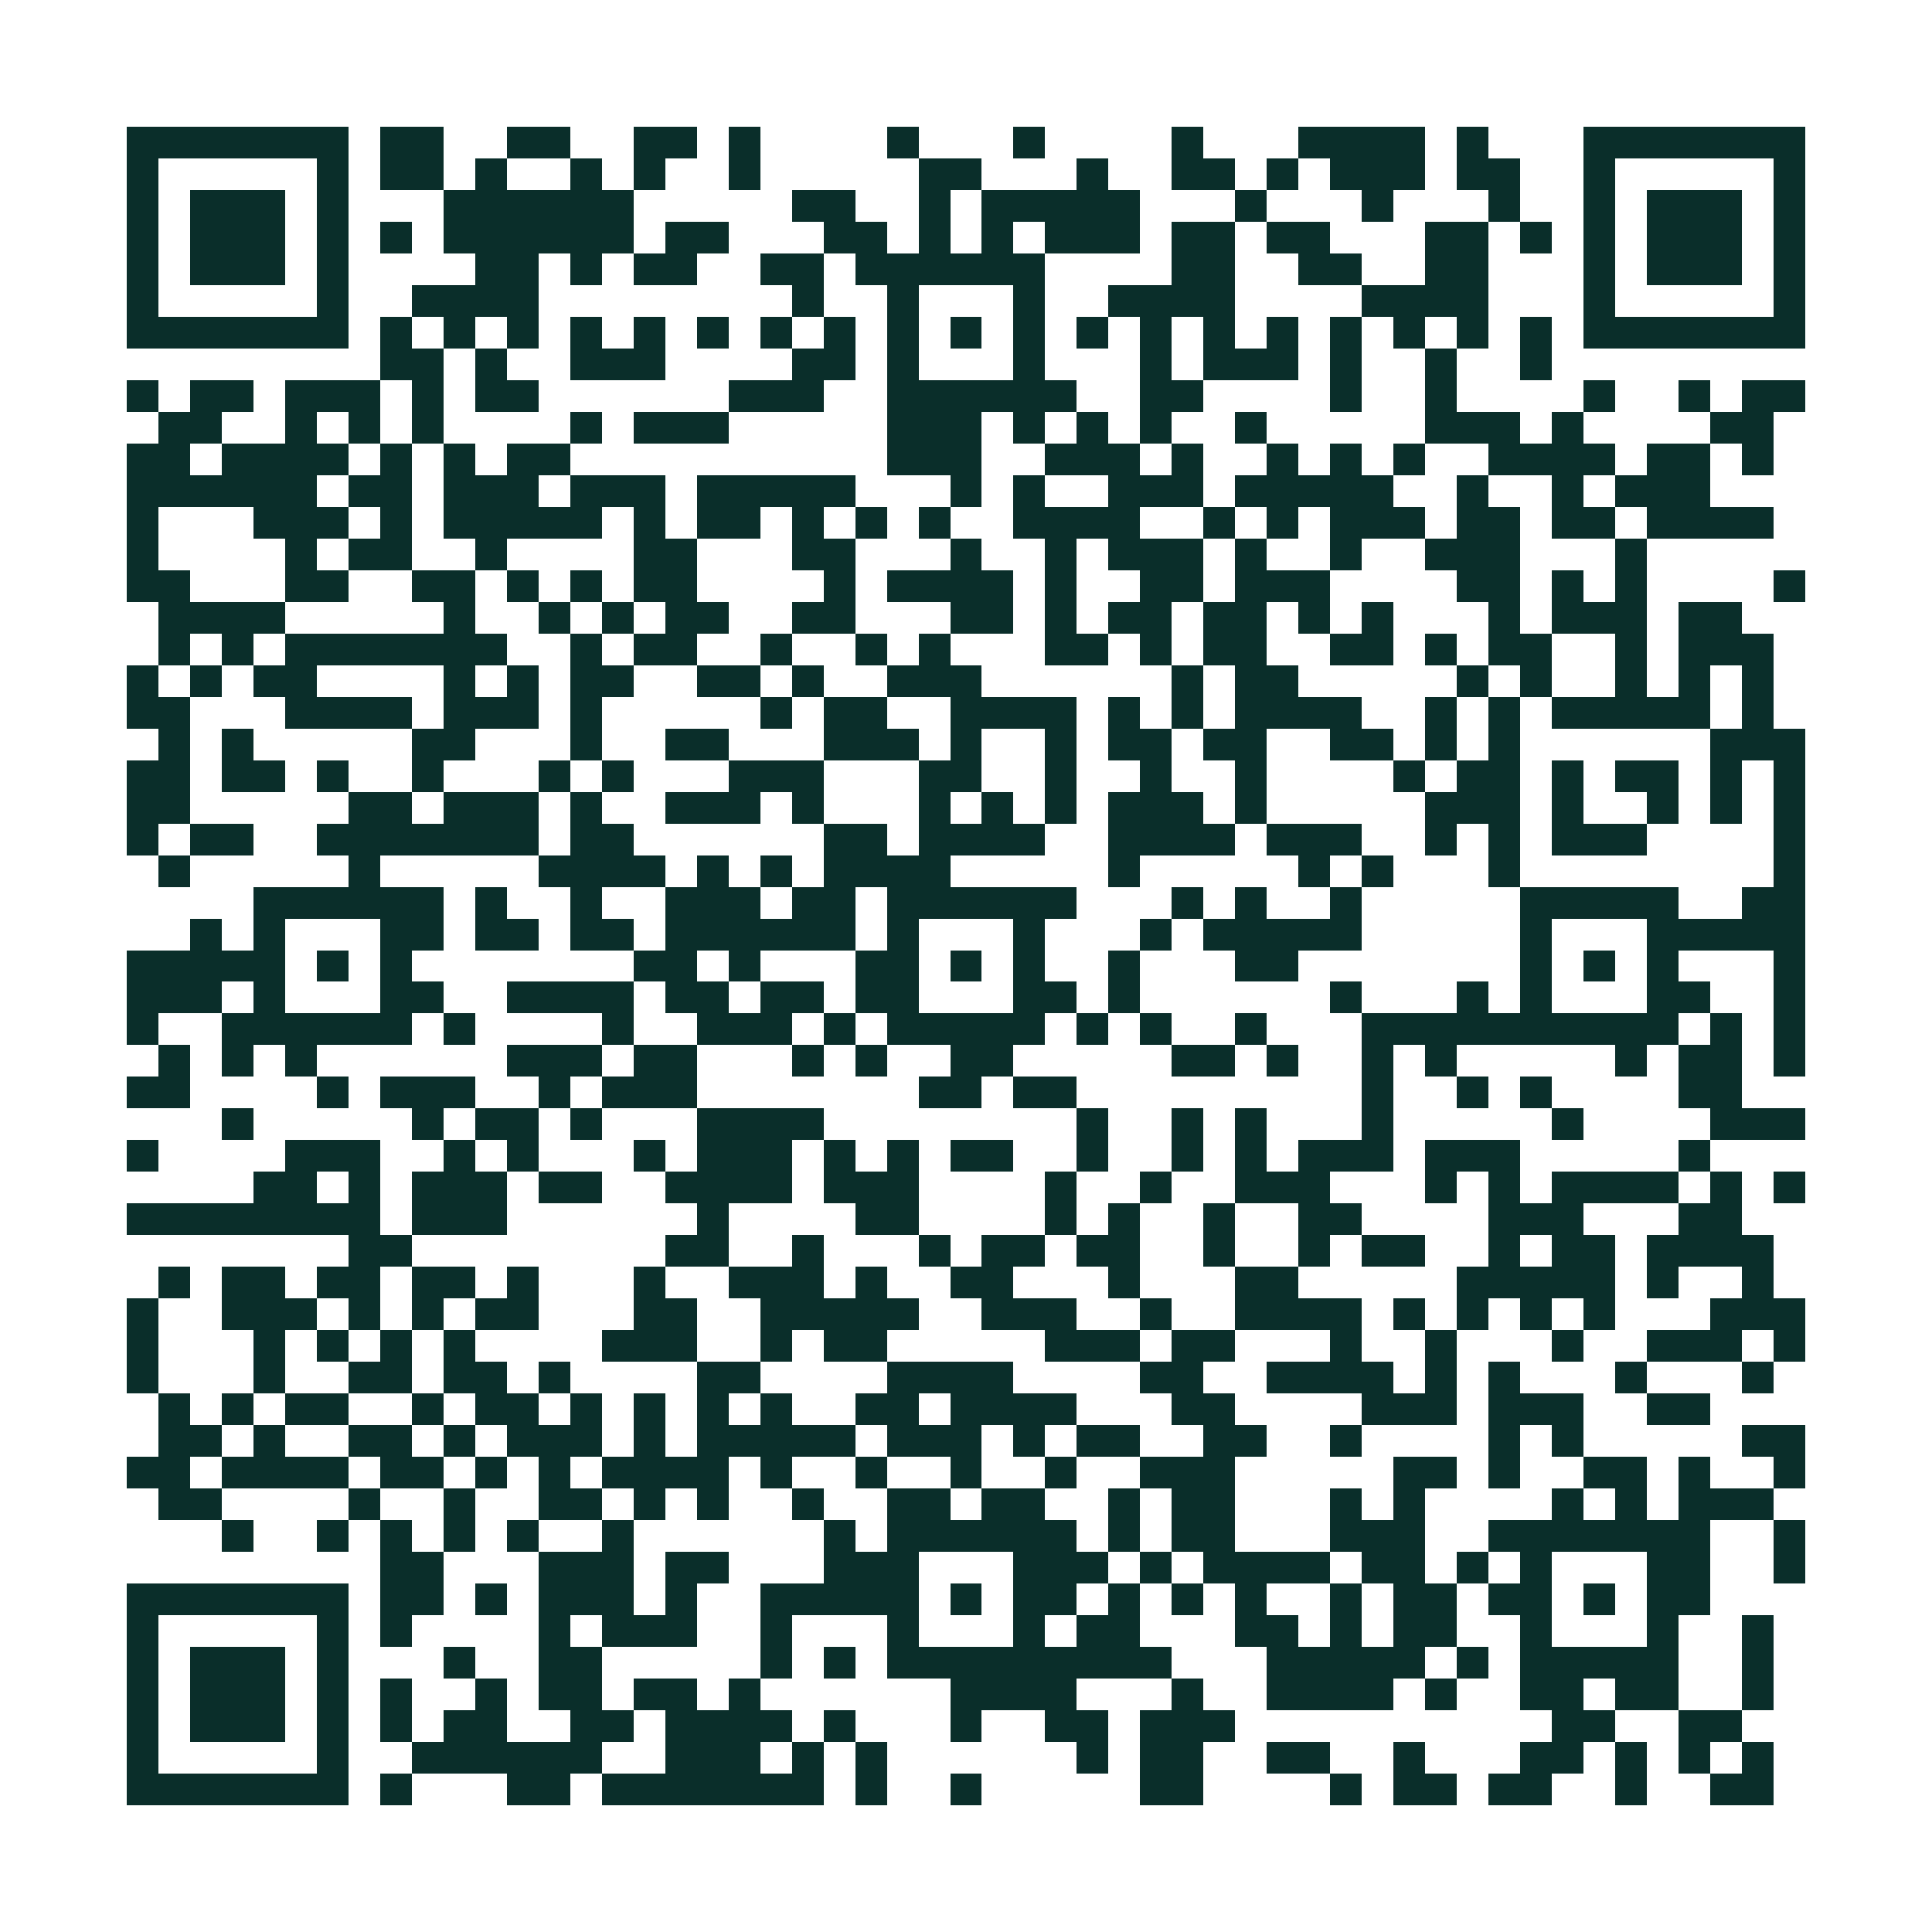
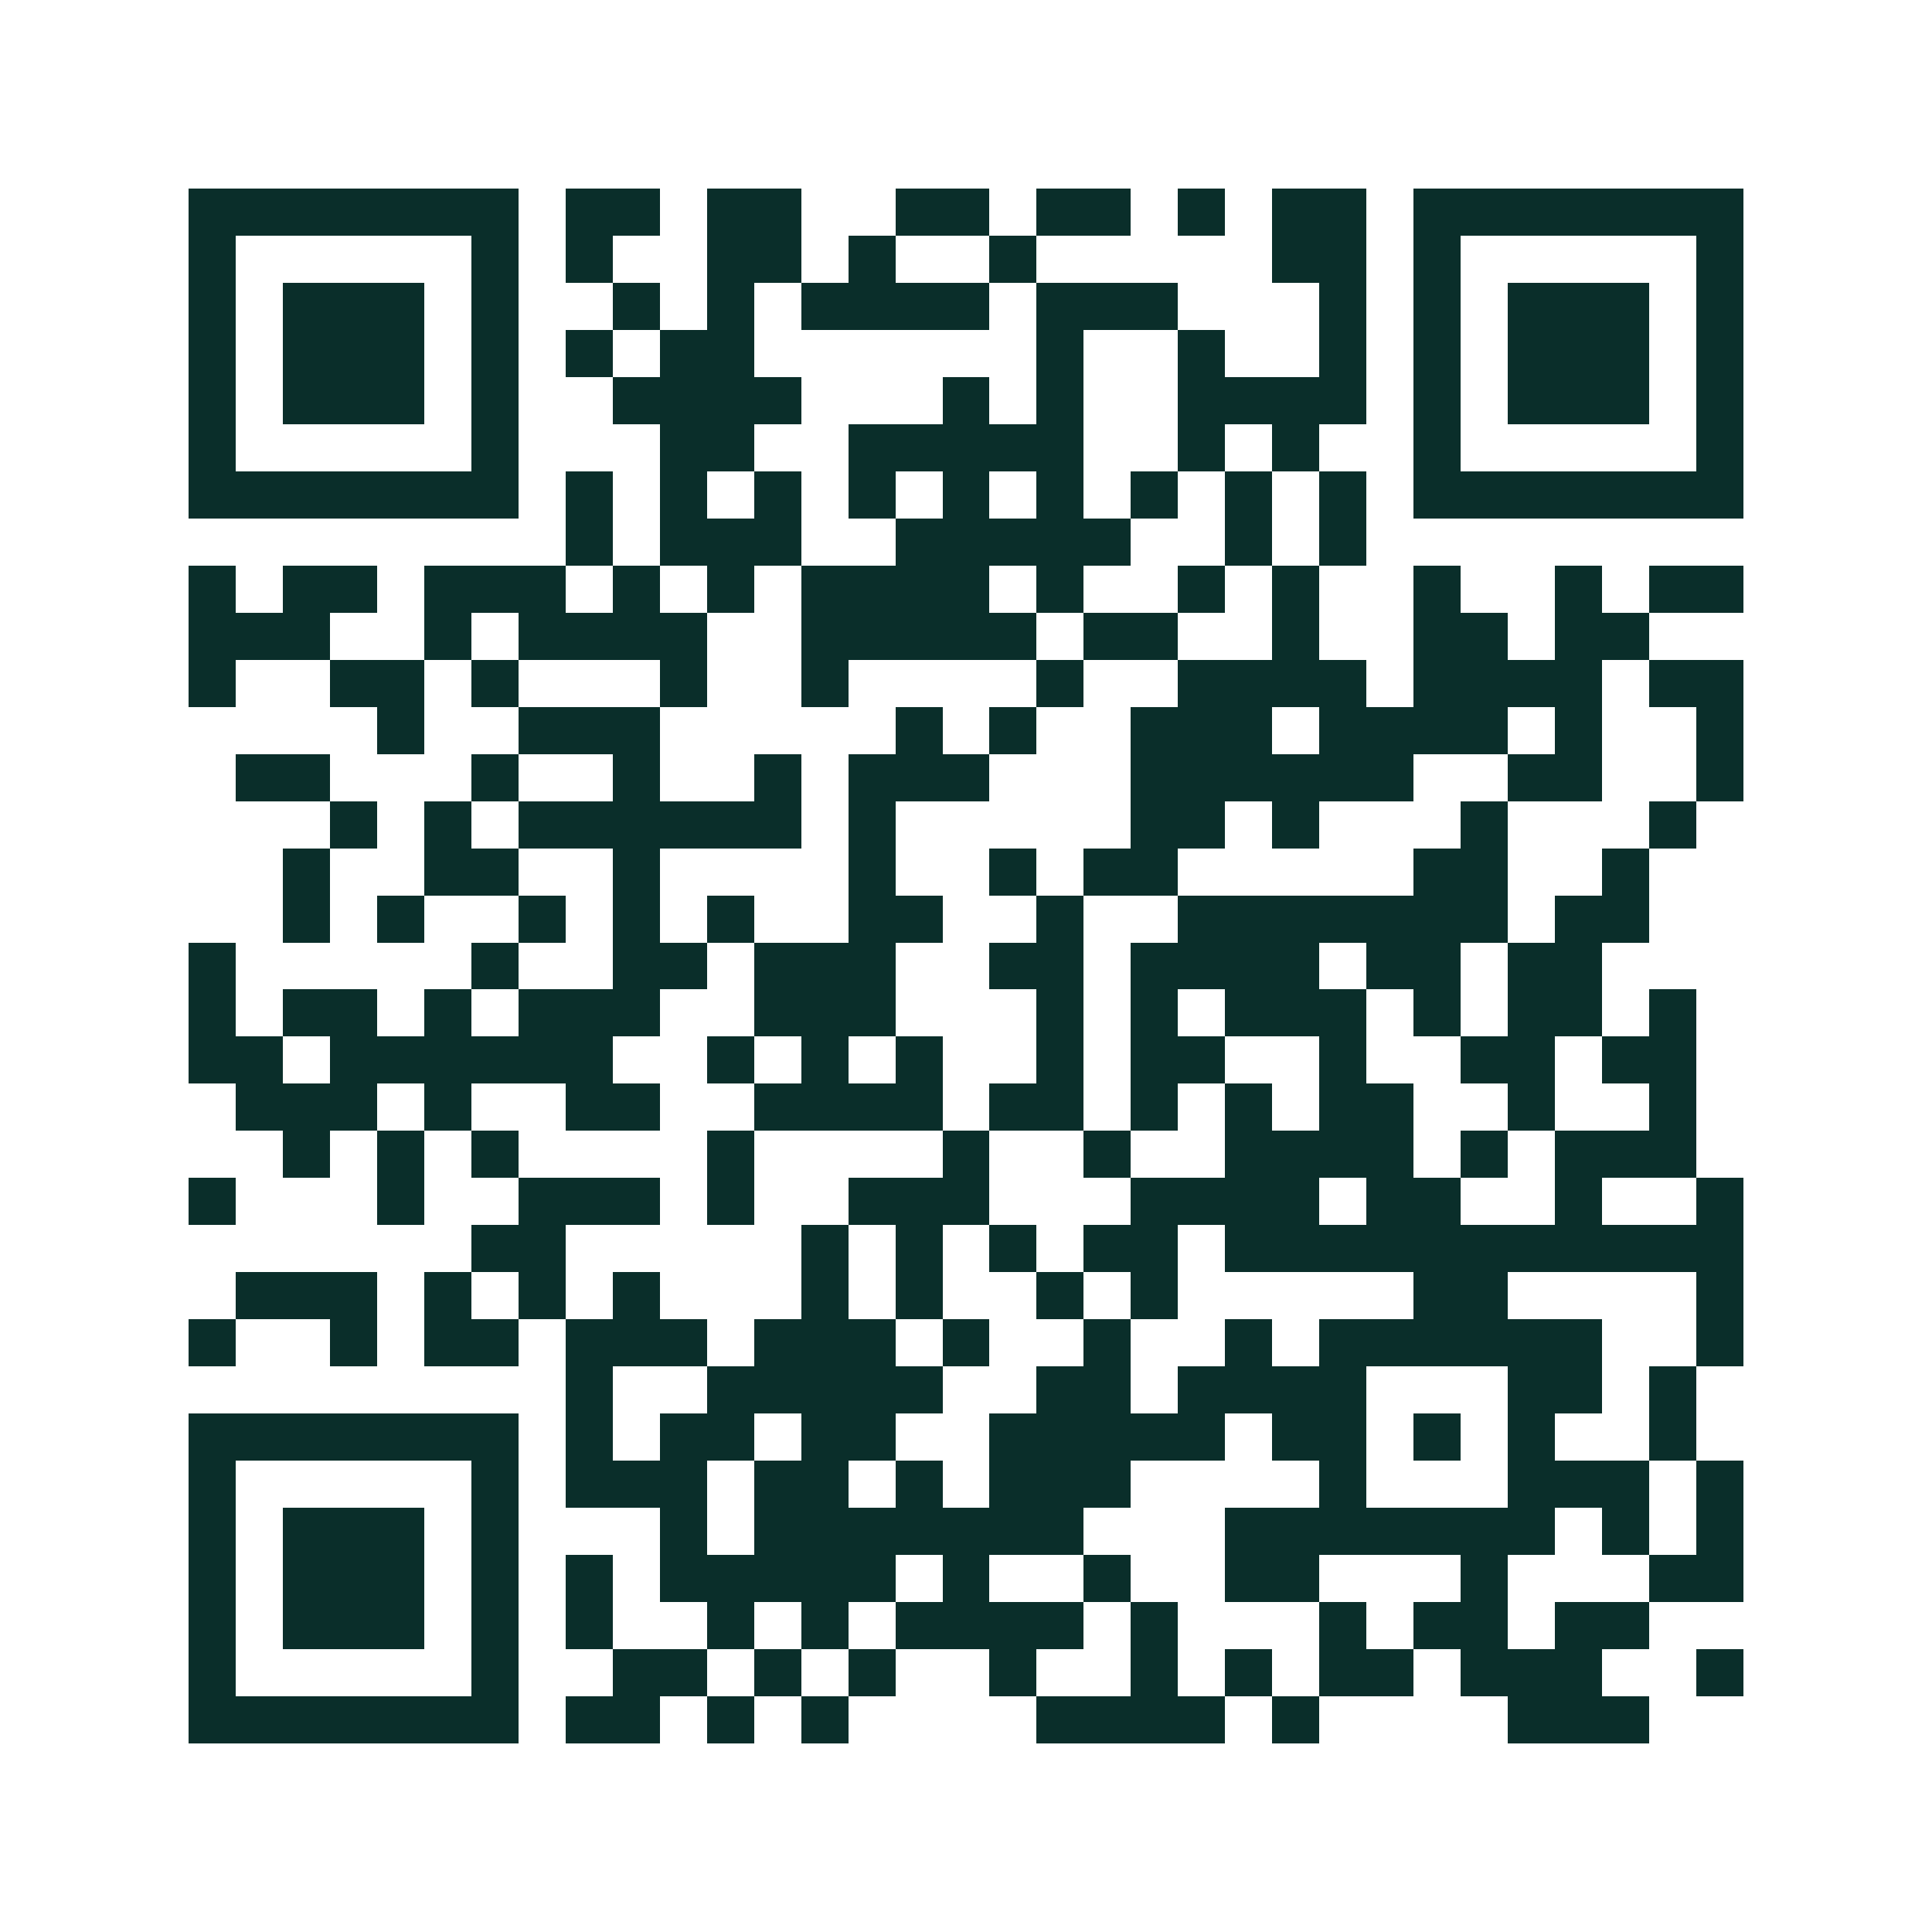
- <svg xmlns="http://www.w3.org/2000/svg" viewBox="-4 -4 61 61" shape-rendering="crispEdges">
-   <rect x="-4" y="-4" width="61" height="61" fill="#ffffff" />
-   <path fill="#0A2E2A" d="M0 0h7v1h-7zM8 0h2v1h-2zM12 0h2v1h-2zM16 0h2v1h-2zM19 0h1v1h-1zM24 0h1v1h-1zM28 0h1v1h-1zM33 0h1v1h-1zM37 0h4v1h-4zM42 0h1v1h-1zM46 0h7v1h-7zM0 1h1v1h-1zM6 1h1v1h-1zM8 1h2v1h-2zM11 1h1v1h-1zM14 1h1v1h-1zM16 1h1v1h-1zM19 1h1v1h-1zM25 1h2v1h-2zM30 1h1v1h-1zM33 1h2v1h-2zM36 1h1v1h-1zM38 1h3v1h-3zM42 1h2v1h-2zM46 1h1v1h-1zM52 1h1v1h-1zM0 2h1v1h-1zM2 2h3v1h-3zM6 2h1v1h-1zM10 2h6v1h-6zM21 2h2v1h-2zM25 2h1v1h-1zM27 2h5v1h-5zM35 2h1v1h-1zM39 2h1v1h-1zM43 2h1v1h-1zM46 2h1v1h-1zM48 2h3v1h-3zM52 2h1v1h-1zM0 3h1v1h-1zM2 3h3v1h-3zM6 3h1v1h-1zM8 3h1v1h-1zM10 3h6v1h-6zM17 3h2v1h-2zM22 3h2v1h-2zM25 3h1v1h-1zM27 3h1v1h-1zM29 3h3v1h-3zM33 3h2v1h-2zM36 3h2v1h-2zM41 3h2v1h-2zM44 3h1v1h-1zM46 3h1v1h-1zM48 3h3v1h-3zM52 3h1v1h-1zM0 4h1v1h-1zM2 4h3v1h-3zM6 4h1v1h-1zM11 4h2v1h-2zM14 4h1v1h-1zM16 4h2v1h-2zM20 4h2v1h-2zM23 4h6v1h-6zM33 4h2v1h-2zM37 4h2v1h-2zM41 4h2v1h-2zM46 4h1v1h-1zM48 4h3v1h-3zM52 4h1v1h-1zM0 5h1v1h-1zM6 5h1v1h-1zM9 5h4v1h-4zM21 5h1v1h-1zM24 5h1v1h-1zM28 5h1v1h-1zM31 5h4v1h-4zM39 5h4v1h-4zM46 5h1v1h-1zM52 5h1v1h-1zM0 6h7v1h-7zM8 6h1v1h-1zM10 6h1v1h-1zM12 6h1v1h-1zM14 6h1v1h-1zM16 6h1v1h-1zM18 6h1v1h-1zM20 6h1v1h-1zM22 6h1v1h-1zM24 6h1v1h-1zM26 6h1v1h-1zM28 6h1v1h-1zM30 6h1v1h-1zM32 6h1v1h-1zM34 6h1v1h-1zM36 6h1v1h-1zM38 6h1v1h-1zM40 6h1v1h-1zM42 6h1v1h-1zM44 6h1v1h-1zM46 6h7v1h-7zM8 7h2v1h-2zM11 7h1v1h-1zM14 7h3v1h-3zM21 7h2v1h-2zM24 7h1v1h-1zM28 7h1v1h-1zM32 7h1v1h-1zM34 7h3v1h-3zM38 7h1v1h-1zM41 7h1v1h-1zM44 7h1v1h-1zM0 8h1v1h-1zM2 8h2v1h-2zM5 8h3v1h-3zM9 8h1v1h-1zM11 8h2v1h-2zM19 8h3v1h-3zM24 8h6v1h-6zM32 8h2v1h-2zM38 8h1v1h-1zM41 8h1v1h-1zM46 8h1v1h-1zM49 8h1v1h-1zM51 8h2v1h-2zM1 9h2v1h-2zM5 9h1v1h-1zM7 9h1v1h-1zM9 9h1v1h-1zM14 9h1v1h-1zM16 9h3v1h-3zM24 9h3v1h-3zM28 9h1v1h-1zM30 9h1v1h-1zM32 9h1v1h-1zM35 9h1v1h-1zM41 9h3v1h-3zM45 9h1v1h-1zM50 9h2v1h-2zM0 10h2v1h-2zM3 10h4v1h-4zM8 10h1v1h-1zM10 10h1v1h-1zM12 10h2v1h-2zM24 10h3v1h-3zM29 10h3v1h-3zM33 10h1v1h-1zM36 10h1v1h-1zM38 10h1v1h-1zM40 10h1v1h-1zM43 10h4v1h-4zM48 10h2v1h-2zM51 10h1v1h-1zM0 11h6v1h-6zM7 11h2v1h-2zM10 11h3v1h-3zM14 11h3v1h-3zM18 11h5v1h-5zM26 11h1v1h-1zM28 11h1v1h-1zM31 11h3v1h-3zM35 11h5v1h-5zM42 11h1v1h-1zM45 11h1v1h-1zM47 11h3v1h-3zM0 12h1v1h-1zM4 12h3v1h-3zM8 12h1v1h-1zM10 12h5v1h-5zM16 12h1v1h-1zM18 12h2v1h-2zM21 12h1v1h-1zM23 12h1v1h-1zM25 12h1v1h-1zM28 12h4v1h-4zM34 12h1v1h-1zM36 12h1v1h-1zM38 12h3v1h-3zM42 12h2v1h-2zM45 12h2v1h-2zM48 12h4v1h-4zM0 13h1v1h-1zM5 13h1v1h-1zM7 13h2v1h-2zM11 13h1v1h-1zM16 13h2v1h-2zM21 13h2v1h-2zM26 13h1v1h-1zM29 13h1v1h-1zM31 13h3v1h-3zM35 13h1v1h-1zM38 13h1v1h-1zM41 13h3v1h-3zM47 13h1v1h-1zM0 14h2v1h-2zM5 14h2v1h-2zM9 14h2v1h-2zM12 14h1v1h-1zM14 14h1v1h-1zM16 14h2v1h-2zM22 14h1v1h-1zM24 14h4v1h-4zM29 14h1v1h-1zM32 14h2v1h-2zM35 14h3v1h-3zM42 14h2v1h-2zM45 14h1v1h-1zM47 14h1v1h-1zM52 14h1v1h-1zM1 15h4v1h-4zM10 15h1v1h-1zM13 15h1v1h-1zM15 15h1v1h-1zM17 15h2v1h-2zM21 15h2v1h-2zM26 15h2v1h-2zM29 15h1v1h-1zM31 15h2v1h-2zM34 15h2v1h-2zM37 15h1v1h-1zM39 15h1v1h-1zM43 15h1v1h-1zM45 15h3v1h-3zM49 15h2v1h-2zM1 16h1v1h-1zM3 16h1v1h-1zM5 16h7v1h-7zM14 16h1v1h-1zM16 16h2v1h-2zM20 16h1v1h-1zM23 16h1v1h-1zM25 16h1v1h-1zM29 16h2v1h-2zM32 16h1v1h-1zM34 16h2v1h-2zM38 16h2v1h-2zM41 16h1v1h-1zM43 16h2v1h-2zM47 16h1v1h-1zM49 16h3v1h-3zM0 17h1v1h-1zM2 17h1v1h-1zM4 17h2v1h-2zM10 17h1v1h-1zM12 17h1v1h-1zM14 17h2v1h-2zM18 17h2v1h-2zM21 17h1v1h-1zM24 17h3v1h-3zM33 17h1v1h-1zM35 17h2v1h-2zM42 17h1v1h-1zM44 17h1v1h-1zM47 17h1v1h-1zM49 17h1v1h-1zM51 17h1v1h-1zM0 18h2v1h-2zM5 18h4v1h-4zM10 18h3v1h-3zM14 18h1v1h-1zM20 18h1v1h-1zM22 18h2v1h-2zM26 18h4v1h-4zM31 18h1v1h-1zM33 18h1v1h-1zM35 18h4v1h-4zM41 18h1v1h-1zM43 18h1v1h-1zM45 18h5v1h-5zM51 18h1v1h-1zM1 19h1v1h-1zM3 19h1v1h-1zM9 19h2v1h-2zM14 19h1v1h-1zM17 19h2v1h-2zM22 19h3v1h-3zM26 19h1v1h-1zM29 19h1v1h-1zM31 19h2v1h-2zM34 19h2v1h-2zM38 19h2v1h-2zM41 19h1v1h-1zM43 19h1v1h-1zM50 19h3v1h-3zM0 20h2v1h-2zM3 20h2v1h-2zM6 20h1v1h-1zM9 20h1v1h-1zM13 20h1v1h-1zM15 20h1v1h-1zM19 20h3v1h-3zM25 20h2v1h-2zM29 20h1v1h-1zM32 20h1v1h-1zM35 20h1v1h-1zM40 20h1v1h-1zM42 20h2v1h-2zM45 20h1v1h-1zM47 20h2v1h-2zM50 20h1v1h-1zM52 20h1v1h-1zM0 21h2v1h-2zM7 21h2v1h-2zM10 21h3v1h-3zM14 21h1v1h-1zM17 21h3v1h-3zM21 21h1v1h-1zM25 21h1v1h-1zM27 21h1v1h-1zM29 21h1v1h-1zM31 21h3v1h-3zM35 21h1v1h-1zM41 21h3v1h-3zM45 21h1v1h-1zM48 21h1v1h-1zM50 21h1v1h-1zM52 21h1v1h-1zM0 22h1v1h-1zM2 22h2v1h-2zM6 22h7v1h-7zM14 22h2v1h-2zM22 22h2v1h-2zM25 22h4v1h-4zM31 22h4v1h-4zM36 22h3v1h-3zM41 22h1v1h-1zM43 22h1v1h-1zM45 22h3v1h-3zM52 22h1v1h-1zM1 23h1v1h-1zM7 23h1v1h-1zM13 23h4v1h-4zM18 23h1v1h-1zM20 23h1v1h-1zM22 23h4v1h-4zM31 23h1v1h-1zM37 23h1v1h-1zM39 23h1v1h-1zM43 23h1v1h-1zM52 23h1v1h-1zM4 24h6v1h-6zM11 24h1v1h-1zM14 24h1v1h-1zM17 24h3v1h-3zM21 24h2v1h-2zM24 24h6v1h-6zM33 24h1v1h-1zM35 24h1v1h-1zM38 24h1v1h-1zM44 24h5v1h-5zM51 24h2v1h-2zM2 25h1v1h-1zM4 25h1v1h-1zM8 25h2v1h-2zM11 25h2v1h-2zM14 25h2v1h-2zM17 25h6v1h-6zM24 25h1v1h-1zM28 25h1v1h-1zM32 25h1v1h-1zM34 25h5v1h-5zM44 25h1v1h-1zM48 25h5v1h-5zM0 26h5v1h-5zM6 26h1v1h-1zM8 26h1v1h-1zM16 26h2v1h-2zM19 26h1v1h-1zM23 26h2v1h-2zM26 26h1v1h-1zM28 26h1v1h-1zM31 26h1v1h-1zM35 26h2v1h-2zM44 26h1v1h-1zM46 26h1v1h-1zM48 26h1v1h-1zM52 26h1v1h-1zM0 27h3v1h-3zM4 27h1v1h-1zM8 27h2v1h-2zM12 27h4v1h-4zM17 27h2v1h-2zM20 27h2v1h-2zM23 27h2v1h-2zM28 27h2v1h-2zM31 27h1v1h-1zM38 27h1v1h-1zM42 27h1v1h-1zM44 27h1v1h-1zM48 27h2v1h-2zM52 27h1v1h-1zM0 28h1v1h-1zM3 28h6v1h-6zM10 28h1v1h-1zM15 28h1v1h-1zM18 28h3v1h-3zM22 28h1v1h-1zM24 28h5v1h-5zM30 28h1v1h-1zM32 28h1v1h-1zM35 28h1v1h-1zM39 28h10v1h-10zM50 28h1v1h-1zM52 28h1v1h-1zM1 29h1v1h-1zM3 29h1v1h-1zM5 29h1v1h-1zM12 29h3v1h-3zM16 29h2v1h-2zM21 29h1v1h-1zM23 29h1v1h-1zM26 29h2v1h-2zM33 29h2v1h-2zM36 29h1v1h-1zM39 29h1v1h-1zM41 29h1v1h-1zM47 29h1v1h-1zM49 29h2v1h-2zM52 29h1v1h-1zM0 30h2v1h-2zM6 30h1v1h-1zM8 30h3v1h-3zM13 30h1v1h-1zM15 30h3v1h-3zM25 30h2v1h-2zM28 30h2v1h-2zM39 30h1v1h-1zM42 30h1v1h-1zM44 30h1v1h-1zM49 30h2v1h-2zM3 31h1v1h-1zM9 31h1v1h-1zM11 31h2v1h-2zM14 31h1v1h-1zM18 31h4v1h-4zM30 31h1v1h-1zM33 31h1v1h-1zM35 31h1v1h-1zM39 31h1v1h-1zM45 31h1v1h-1zM50 31h3v1h-3zM0 32h1v1h-1zM5 32h3v1h-3zM10 32h1v1h-1zM12 32h1v1h-1zM16 32h1v1h-1zM18 32h3v1h-3zM22 32h1v1h-1zM24 32h1v1h-1zM26 32h2v1h-2zM30 32h1v1h-1zM33 32h1v1h-1zM35 32h1v1h-1zM37 32h3v1h-3zM41 32h3v1h-3zM49 32h1v1h-1zM4 33h2v1h-2zM7 33h1v1h-1zM9 33h3v1h-3zM13 33h2v1h-2zM17 33h4v1h-4zM22 33h3v1h-3zM29 33h1v1h-1zM32 33h1v1h-1zM35 33h3v1h-3zM41 33h1v1h-1zM43 33h1v1h-1zM45 33h4v1h-4zM50 33h1v1h-1zM52 33h1v1h-1zM0 34h8v1h-8zM9 34h3v1h-3zM18 34h1v1h-1zM23 34h2v1h-2zM29 34h1v1h-1zM31 34h1v1h-1zM34 34h1v1h-1zM37 34h2v1h-2zM43 34h3v1h-3zM49 34h2v1h-2zM7 35h2v1h-2zM17 35h2v1h-2zM21 35h1v1h-1zM25 35h1v1h-1zM27 35h2v1h-2zM30 35h2v1h-2zM34 35h1v1h-1zM37 35h1v1h-1zM39 35h2v1h-2zM43 35h1v1h-1zM45 35h2v1h-2zM48 35h4v1h-4zM1 36h1v1h-1zM3 36h2v1h-2zM6 36h2v1h-2zM9 36h2v1h-2zM12 36h1v1h-1zM16 36h1v1h-1zM19 36h3v1h-3zM23 36h1v1h-1zM26 36h2v1h-2zM31 36h1v1h-1zM35 36h2v1h-2zM42 36h5v1h-5zM48 36h1v1h-1zM51 36h1v1h-1zM0 37h1v1h-1zM3 37h3v1h-3zM7 37h1v1h-1zM9 37h1v1h-1zM11 37h2v1h-2zM16 37h2v1h-2zM20 37h5v1h-5zM27 37h3v1h-3zM32 37h1v1h-1zM35 37h4v1h-4zM40 37h1v1h-1zM42 37h1v1h-1zM44 37h1v1h-1zM46 37h1v1h-1zM50 37h3v1h-3zM0 38h1v1h-1zM4 38h1v1h-1zM6 38h1v1h-1zM8 38h1v1h-1zM10 38h1v1h-1zM15 38h3v1h-3zM20 38h1v1h-1zM22 38h2v1h-2zM29 38h3v1h-3zM33 38h2v1h-2zM38 38h1v1h-1zM41 38h1v1h-1zM45 38h1v1h-1zM48 38h3v1h-3zM52 38h1v1h-1zM0 39h1v1h-1zM4 39h1v1h-1zM7 39h2v1h-2zM10 39h2v1h-2zM13 39h1v1h-1zM18 39h2v1h-2zM24 39h4v1h-4zM32 39h2v1h-2zM36 39h4v1h-4zM41 39h1v1h-1zM43 39h1v1h-1zM47 39h1v1h-1zM51 39h1v1h-1zM1 40h1v1h-1zM3 40h1v1h-1zM5 40h2v1h-2zM9 40h1v1h-1zM11 40h2v1h-2zM14 40h1v1h-1zM16 40h1v1h-1zM18 40h1v1h-1zM20 40h1v1h-1zM23 40h2v1h-2zM26 40h4v1h-4zM33 40h2v1h-2zM39 40h3v1h-3zM43 40h3v1h-3zM48 40h2v1h-2zM1 41h2v1h-2zM4 41h1v1h-1zM7 41h2v1h-2zM10 41h1v1h-1zM12 41h3v1h-3zM16 41h1v1h-1zM18 41h5v1h-5zM24 41h3v1h-3zM28 41h1v1h-1zM30 41h2v1h-2zM34 41h2v1h-2zM38 41h1v1h-1zM43 41h1v1h-1zM45 41h1v1h-1zM51 41h2v1h-2zM0 42h2v1h-2zM3 42h4v1h-4zM8 42h2v1h-2zM11 42h1v1h-1zM13 42h1v1h-1zM15 42h4v1h-4zM20 42h1v1h-1zM23 42h1v1h-1zM26 42h1v1h-1zM29 42h1v1h-1zM32 42h3v1h-3zM40 42h2v1h-2zM43 42h1v1h-1zM46 42h2v1h-2zM49 42h1v1h-1zM52 42h1v1h-1zM1 43h2v1h-2zM7 43h1v1h-1zM10 43h1v1h-1zM13 43h2v1h-2zM16 43h1v1h-1zM18 43h1v1h-1zM21 43h1v1h-1zM24 43h2v1h-2zM27 43h2v1h-2zM31 43h1v1h-1zM33 43h2v1h-2zM38 43h1v1h-1zM40 43h1v1h-1zM45 43h1v1h-1zM47 43h1v1h-1zM49 43h3v1h-3zM3 44h1v1h-1zM6 44h1v1h-1zM8 44h1v1h-1zM10 44h1v1h-1zM12 44h1v1h-1zM15 44h1v1h-1zM22 44h1v1h-1zM24 44h6v1h-6zM31 44h1v1h-1zM33 44h2v1h-2zM38 44h3v1h-3zM43 44h7v1h-7zM52 44h1v1h-1zM8 45h2v1h-2zM13 45h3v1h-3zM17 45h2v1h-2zM22 45h3v1h-3zM28 45h3v1h-3zM32 45h1v1h-1zM34 45h4v1h-4zM39 45h2v1h-2zM42 45h1v1h-1zM44 45h1v1h-1zM48 45h2v1h-2zM52 45h1v1h-1zM0 46h7v1h-7zM8 46h2v1h-2zM11 46h1v1h-1zM13 46h3v1h-3zM17 46h1v1h-1zM20 46h5v1h-5zM26 46h1v1h-1zM28 46h2v1h-2zM31 46h1v1h-1zM33 46h1v1h-1zM35 46h1v1h-1zM38 46h1v1h-1zM40 46h2v1h-2zM43 46h2v1h-2zM46 46h1v1h-1zM48 46h2v1h-2zM0 47h1v1h-1zM6 47h1v1h-1zM8 47h1v1h-1zM13 47h1v1h-1zM15 47h3v1h-3zM20 47h1v1h-1zM24 47h1v1h-1zM28 47h1v1h-1zM30 47h2v1h-2zM35 47h2v1h-2zM38 47h1v1h-1zM40 47h2v1h-2zM44 47h1v1h-1zM48 47h1v1h-1zM51 47h1v1h-1zM0 48h1v1h-1zM2 48h3v1h-3zM6 48h1v1h-1zM10 48h1v1h-1zM13 48h2v1h-2zM20 48h1v1h-1zM22 48h1v1h-1zM24 48h9v1h-9zM36 48h5v1h-5zM42 48h1v1h-1zM44 48h5v1h-5zM51 48h1v1h-1zM0 49h1v1h-1zM2 49h3v1h-3zM6 49h1v1h-1zM8 49h1v1h-1zM11 49h1v1h-1zM13 49h2v1h-2zM16 49h2v1h-2zM19 49h1v1h-1zM26 49h4v1h-4zM33 49h1v1h-1zM36 49h4v1h-4zM41 49h1v1h-1zM44 49h2v1h-2zM47 49h2v1h-2zM51 49h1v1h-1zM0 50h1v1h-1zM2 50h3v1h-3zM6 50h1v1h-1zM8 50h1v1h-1zM10 50h2v1h-2zM14 50h2v1h-2zM17 50h4v1h-4zM22 50h1v1h-1zM26 50h1v1h-1zM29 50h2v1h-2zM32 50h3v1h-3zM45 50h2v1h-2zM49 50h2v1h-2zM0 51h1v1h-1zM6 51h1v1h-1zM9 51h6v1h-6zM17 51h3v1h-3zM21 51h1v1h-1zM23 51h1v1h-1zM30 51h1v1h-1zM32 51h2v1h-2zM36 51h2v1h-2zM40 51h1v1h-1zM44 51h2v1h-2zM47 51h1v1h-1zM49 51h1v1h-1zM51 51h1v1h-1zM0 52h7v1h-7zM8 52h1v1h-1zM12 52h2v1h-2zM15 52h7v1h-7zM23 52h1v1h-1zM26 52h1v1h-1zM32 52h2v1h-2zM38 52h1v1h-1zM40 52h2v1h-2zM43 52h2v1h-2zM47 52h1v1h-1zM50 52h2v1h-2z" />
+ <svg xmlns="http://www.w3.org/2000/svg" viewBox="-4 -4 41 41" shape-rendering="crispEdges">
+   <rect x="-4" y="-4" width="41" height="41" fill="#ffffff" />
+   <path fill="#0A2E2A" d="M0 0h7v1h-7zM8 0h2v1h-2zM11 0h2v1h-2zM15 0h2v1h-2zM18 0h2v1h-2zM21 0h1v1h-1zM23 0h2v1h-2zM26 0h7v1h-7zM0 1h1v1h-1zM6 1h1v1h-1zM8 1h1v1h-1zM11 1h2v1h-2zM14 1h1v1h-1zM17 1h1v1h-1zM23 1h2v1h-2zM26 1h1v1h-1zM32 1h1v1h-1zM0 2h1v1h-1zM2 2h3v1h-3zM6 2h1v1h-1zM9 2h1v1h-1zM11 2h1v1h-1zM13 2h4v1h-4zM18 2h3v1h-3zM24 2h1v1h-1zM26 2h1v1h-1zM28 2h3v1h-3zM32 2h1v1h-1zM0 3h1v1h-1zM2 3h3v1h-3zM6 3h1v1h-1zM8 3h1v1h-1zM10 3h2v1h-2zM18 3h1v1h-1zM21 3h1v1h-1zM24 3h1v1h-1zM26 3h1v1h-1zM28 3h3v1h-3zM32 3h1v1h-1zM0 4h1v1h-1zM2 4h3v1h-3zM6 4h1v1h-1zM9 4h4v1h-4zM16 4h1v1h-1zM18 4h1v1h-1zM21 4h4v1h-4zM26 4h1v1h-1zM28 4h3v1h-3zM32 4h1v1h-1zM0 5h1v1h-1zM6 5h1v1h-1zM10 5h2v1h-2zM14 5h5v1h-5zM21 5h1v1h-1zM23 5h1v1h-1zM26 5h1v1h-1zM32 5h1v1h-1zM0 6h7v1h-7zM8 6h1v1h-1zM10 6h1v1h-1zM12 6h1v1h-1zM14 6h1v1h-1zM16 6h1v1h-1zM18 6h1v1h-1zM20 6h1v1h-1zM22 6h1v1h-1zM24 6h1v1h-1zM26 6h7v1h-7zM8 7h1v1h-1zM10 7h3v1h-3zM15 7h5v1h-5zM22 7h1v1h-1zM24 7h1v1h-1zM0 8h1v1h-1zM2 8h2v1h-2zM5 8h3v1h-3zM9 8h1v1h-1zM11 8h1v1h-1zM13 8h4v1h-4zM18 8h1v1h-1zM21 8h1v1h-1zM23 8h1v1h-1zM26 8h1v1h-1zM29 8h1v1h-1zM31 8h2v1h-2zM0 9h3v1h-3zM5 9h1v1h-1zM7 9h4v1h-4zM13 9h5v1h-5zM19 9h2v1h-2zM23 9h1v1h-1zM26 9h2v1h-2zM29 9h2v1h-2zM0 10h1v1h-1zM3 10h2v1h-2zM6 10h1v1h-1zM10 10h1v1h-1zM13 10h1v1h-1zM18 10h1v1h-1zM21 10h4v1h-4zM26 10h4v1h-4zM31 10h2v1h-2zM4 11h1v1h-1zM7 11h3v1h-3zM15 11h1v1h-1zM17 11h1v1h-1zM20 11h3v1h-3zM24 11h4v1h-4zM29 11h1v1h-1zM32 11h1v1h-1zM1 12h2v1h-2zM6 12h1v1h-1zM9 12h1v1h-1zM12 12h1v1h-1zM14 12h3v1h-3zM20 12h6v1h-6zM28 12h2v1h-2zM32 12h1v1h-1zM3 13h1v1h-1zM5 13h1v1h-1zM7 13h6v1h-6zM14 13h1v1h-1zM20 13h2v1h-2zM23 13h1v1h-1zM27 13h1v1h-1zM31 13h1v1h-1zM2 14h1v1h-1zM5 14h2v1h-2zM9 14h1v1h-1zM14 14h1v1h-1zM17 14h1v1h-1zM19 14h2v1h-2zM26 14h2v1h-2zM30 14h1v1h-1zM2 15h1v1h-1zM4 15h1v1h-1zM7 15h1v1h-1zM9 15h1v1h-1zM11 15h1v1h-1zM14 15h2v1h-2zM18 15h1v1h-1zM21 15h7v1h-7zM29 15h2v1h-2zM0 16h1v1h-1zM6 16h1v1h-1zM9 16h2v1h-2zM12 16h3v1h-3zM17 16h2v1h-2zM20 16h4v1h-4zM25 16h2v1h-2zM28 16h2v1h-2zM0 17h1v1h-1zM2 17h2v1h-2zM5 17h1v1h-1zM7 17h3v1h-3zM12 17h3v1h-3zM18 17h1v1h-1zM20 17h1v1h-1zM22 17h3v1h-3zM26 17h1v1h-1zM28 17h2v1h-2zM31 17h1v1h-1zM0 18h2v1h-2zM3 18h6v1h-6zM11 18h1v1h-1zM13 18h1v1h-1zM15 18h1v1h-1zM18 18h1v1h-1zM20 18h2v1h-2zM24 18h1v1h-1zM27 18h2v1h-2zM30 18h2v1h-2zM1 19h3v1h-3zM5 19h1v1h-1zM8 19h2v1h-2zM12 19h4v1h-4zM17 19h2v1h-2zM20 19h1v1h-1zM22 19h1v1h-1zM24 19h2v1h-2zM28 19h1v1h-1zM31 19h1v1h-1zM2 20h1v1h-1zM4 20h1v1h-1zM6 20h1v1h-1zM11 20h1v1h-1zM16 20h1v1h-1zM19 20h1v1h-1zM22 20h4v1h-4zM27 20h1v1h-1zM29 20h3v1h-3zM0 21h1v1h-1zM4 21h1v1h-1zM7 21h3v1h-3zM11 21h1v1h-1zM14 21h3v1h-3zM20 21h4v1h-4zM25 21h2v1h-2zM29 21h1v1h-1zM32 21h1v1h-1zM6 22h2v1h-2zM13 22h1v1h-1zM15 22h1v1h-1zM17 22h1v1h-1zM19 22h2v1h-2zM22 22h11v1h-11zM1 23h3v1h-3zM5 23h1v1h-1zM7 23h1v1h-1zM9 23h1v1h-1zM13 23h1v1h-1zM15 23h1v1h-1zM18 23h1v1h-1zM20 23h1v1h-1zM26 23h2v1h-2zM32 23h1v1h-1zM0 24h1v1h-1zM3 24h1v1h-1zM5 24h2v1h-2zM8 24h3v1h-3zM12 24h3v1h-3zM16 24h1v1h-1zM19 24h1v1h-1zM22 24h1v1h-1zM24 24h6v1h-6zM32 24h1v1h-1zM8 25h1v1h-1zM11 25h5v1h-5zM18 25h2v1h-2zM21 25h4v1h-4zM28 25h2v1h-2zM31 25h1v1h-1zM0 26h7v1h-7zM8 26h1v1h-1zM10 26h2v1h-2zM13 26h2v1h-2zM17 26h5v1h-5zM23 26h2v1h-2zM26 26h1v1h-1zM28 26h1v1h-1zM31 26h1v1h-1zM0 27h1v1h-1zM6 27h1v1h-1zM8 27h3v1h-3zM12 27h2v1h-2zM15 27h1v1h-1zM17 27h3v1h-3zM24 27h1v1h-1zM28 27h3v1h-3zM32 27h1v1h-1zM0 28h1v1h-1zM2 28h3v1h-3zM6 28h1v1h-1zM10 28h1v1h-1zM12 28h7v1h-7zM22 28h7v1h-7zM30 28h1v1h-1zM32 28h1v1h-1zM0 29h1v1h-1zM2 29h3v1h-3zM6 29h1v1h-1zM8 29h1v1h-1zM10 29h5v1h-5zM16 29h1v1h-1zM19 29h1v1h-1zM22 29h2v1h-2zM27 29h1v1h-1zM31 29h2v1h-2zM0 30h1v1h-1zM2 30h3v1h-3zM6 30h1v1h-1zM8 30h1v1h-1zM11 30h1v1h-1zM13 30h1v1h-1zM15 30h4v1h-4zM20 30h1v1h-1zM24 30h1v1h-1zM26 30h2v1h-2zM29 30h2v1h-2zM0 31h1v1h-1zM6 31h1v1h-1zM9 31h2v1h-2zM12 31h1v1h-1zM14 31h1v1h-1zM17 31h1v1h-1zM20 31h1v1h-1zM22 31h1v1h-1zM24 31h2v1h-2zM27 31h3v1h-3zM32 31h1v1h-1zM0 32h7v1h-7zM8 32h2v1h-2zM11 32h1v1h-1zM13 32h1v1h-1zM18 32h4v1h-4zM23 32h1v1h-1zM28 32h3v1h-3z" />
</svg>
